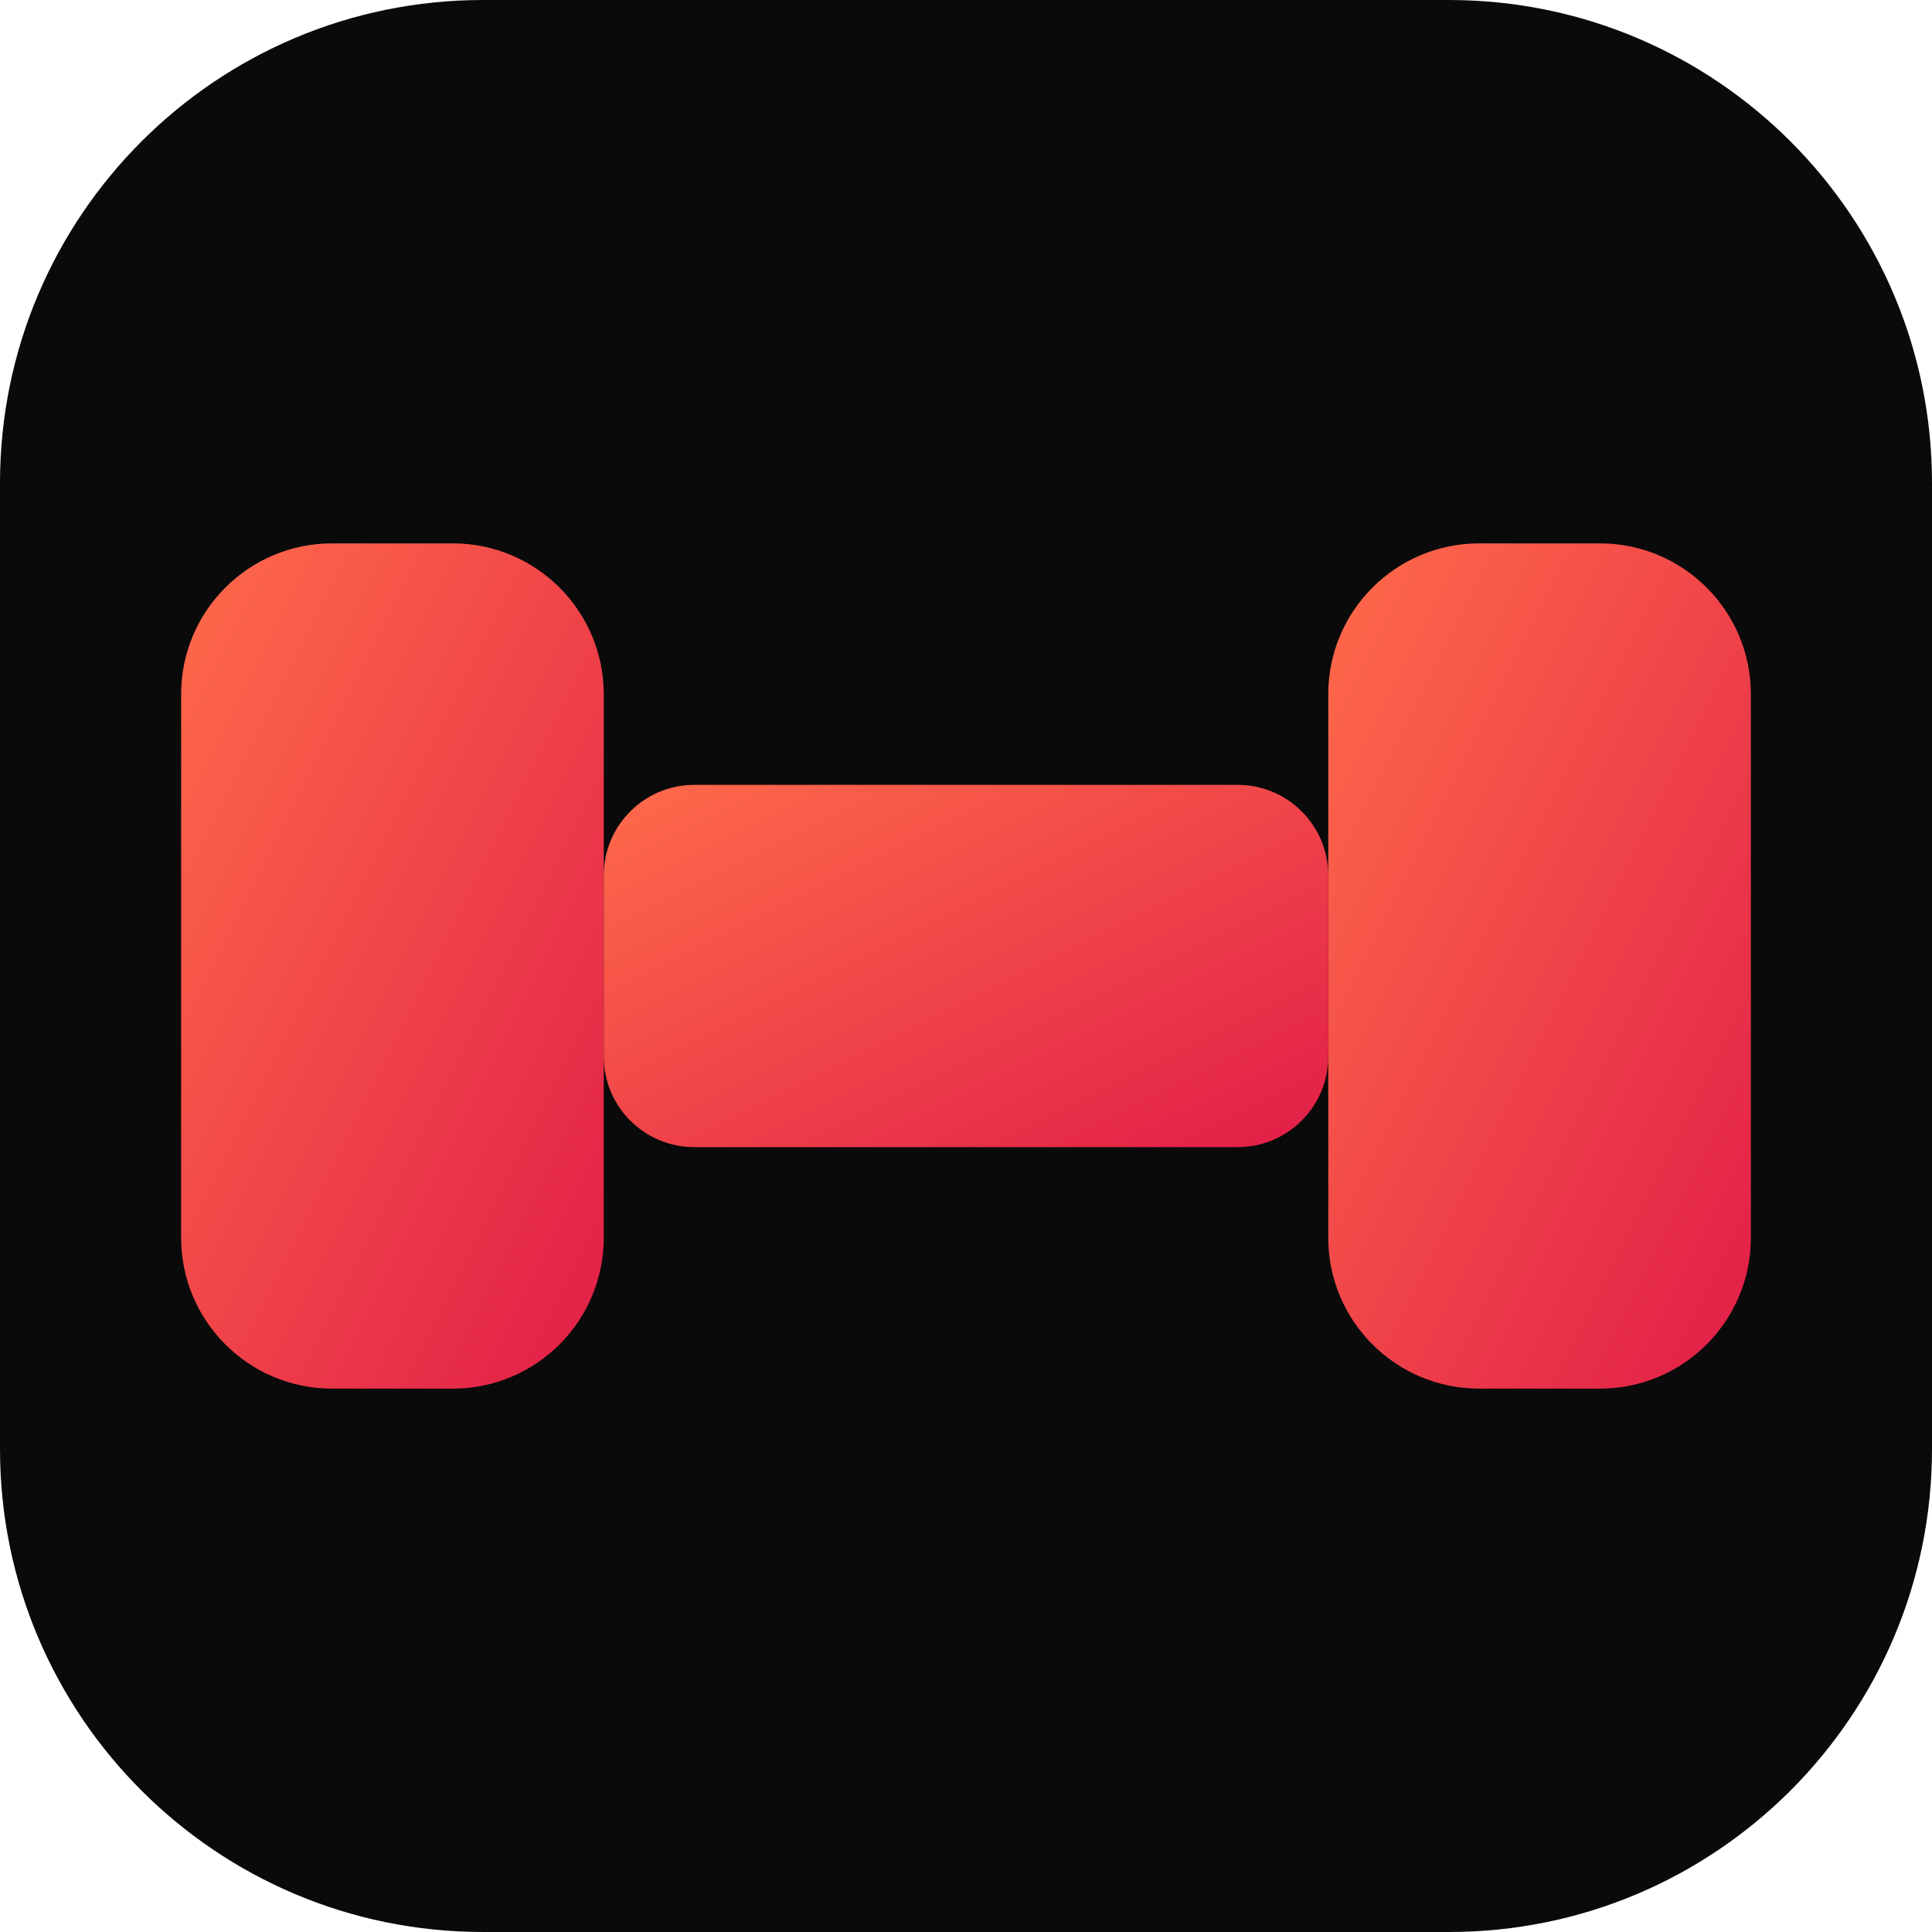
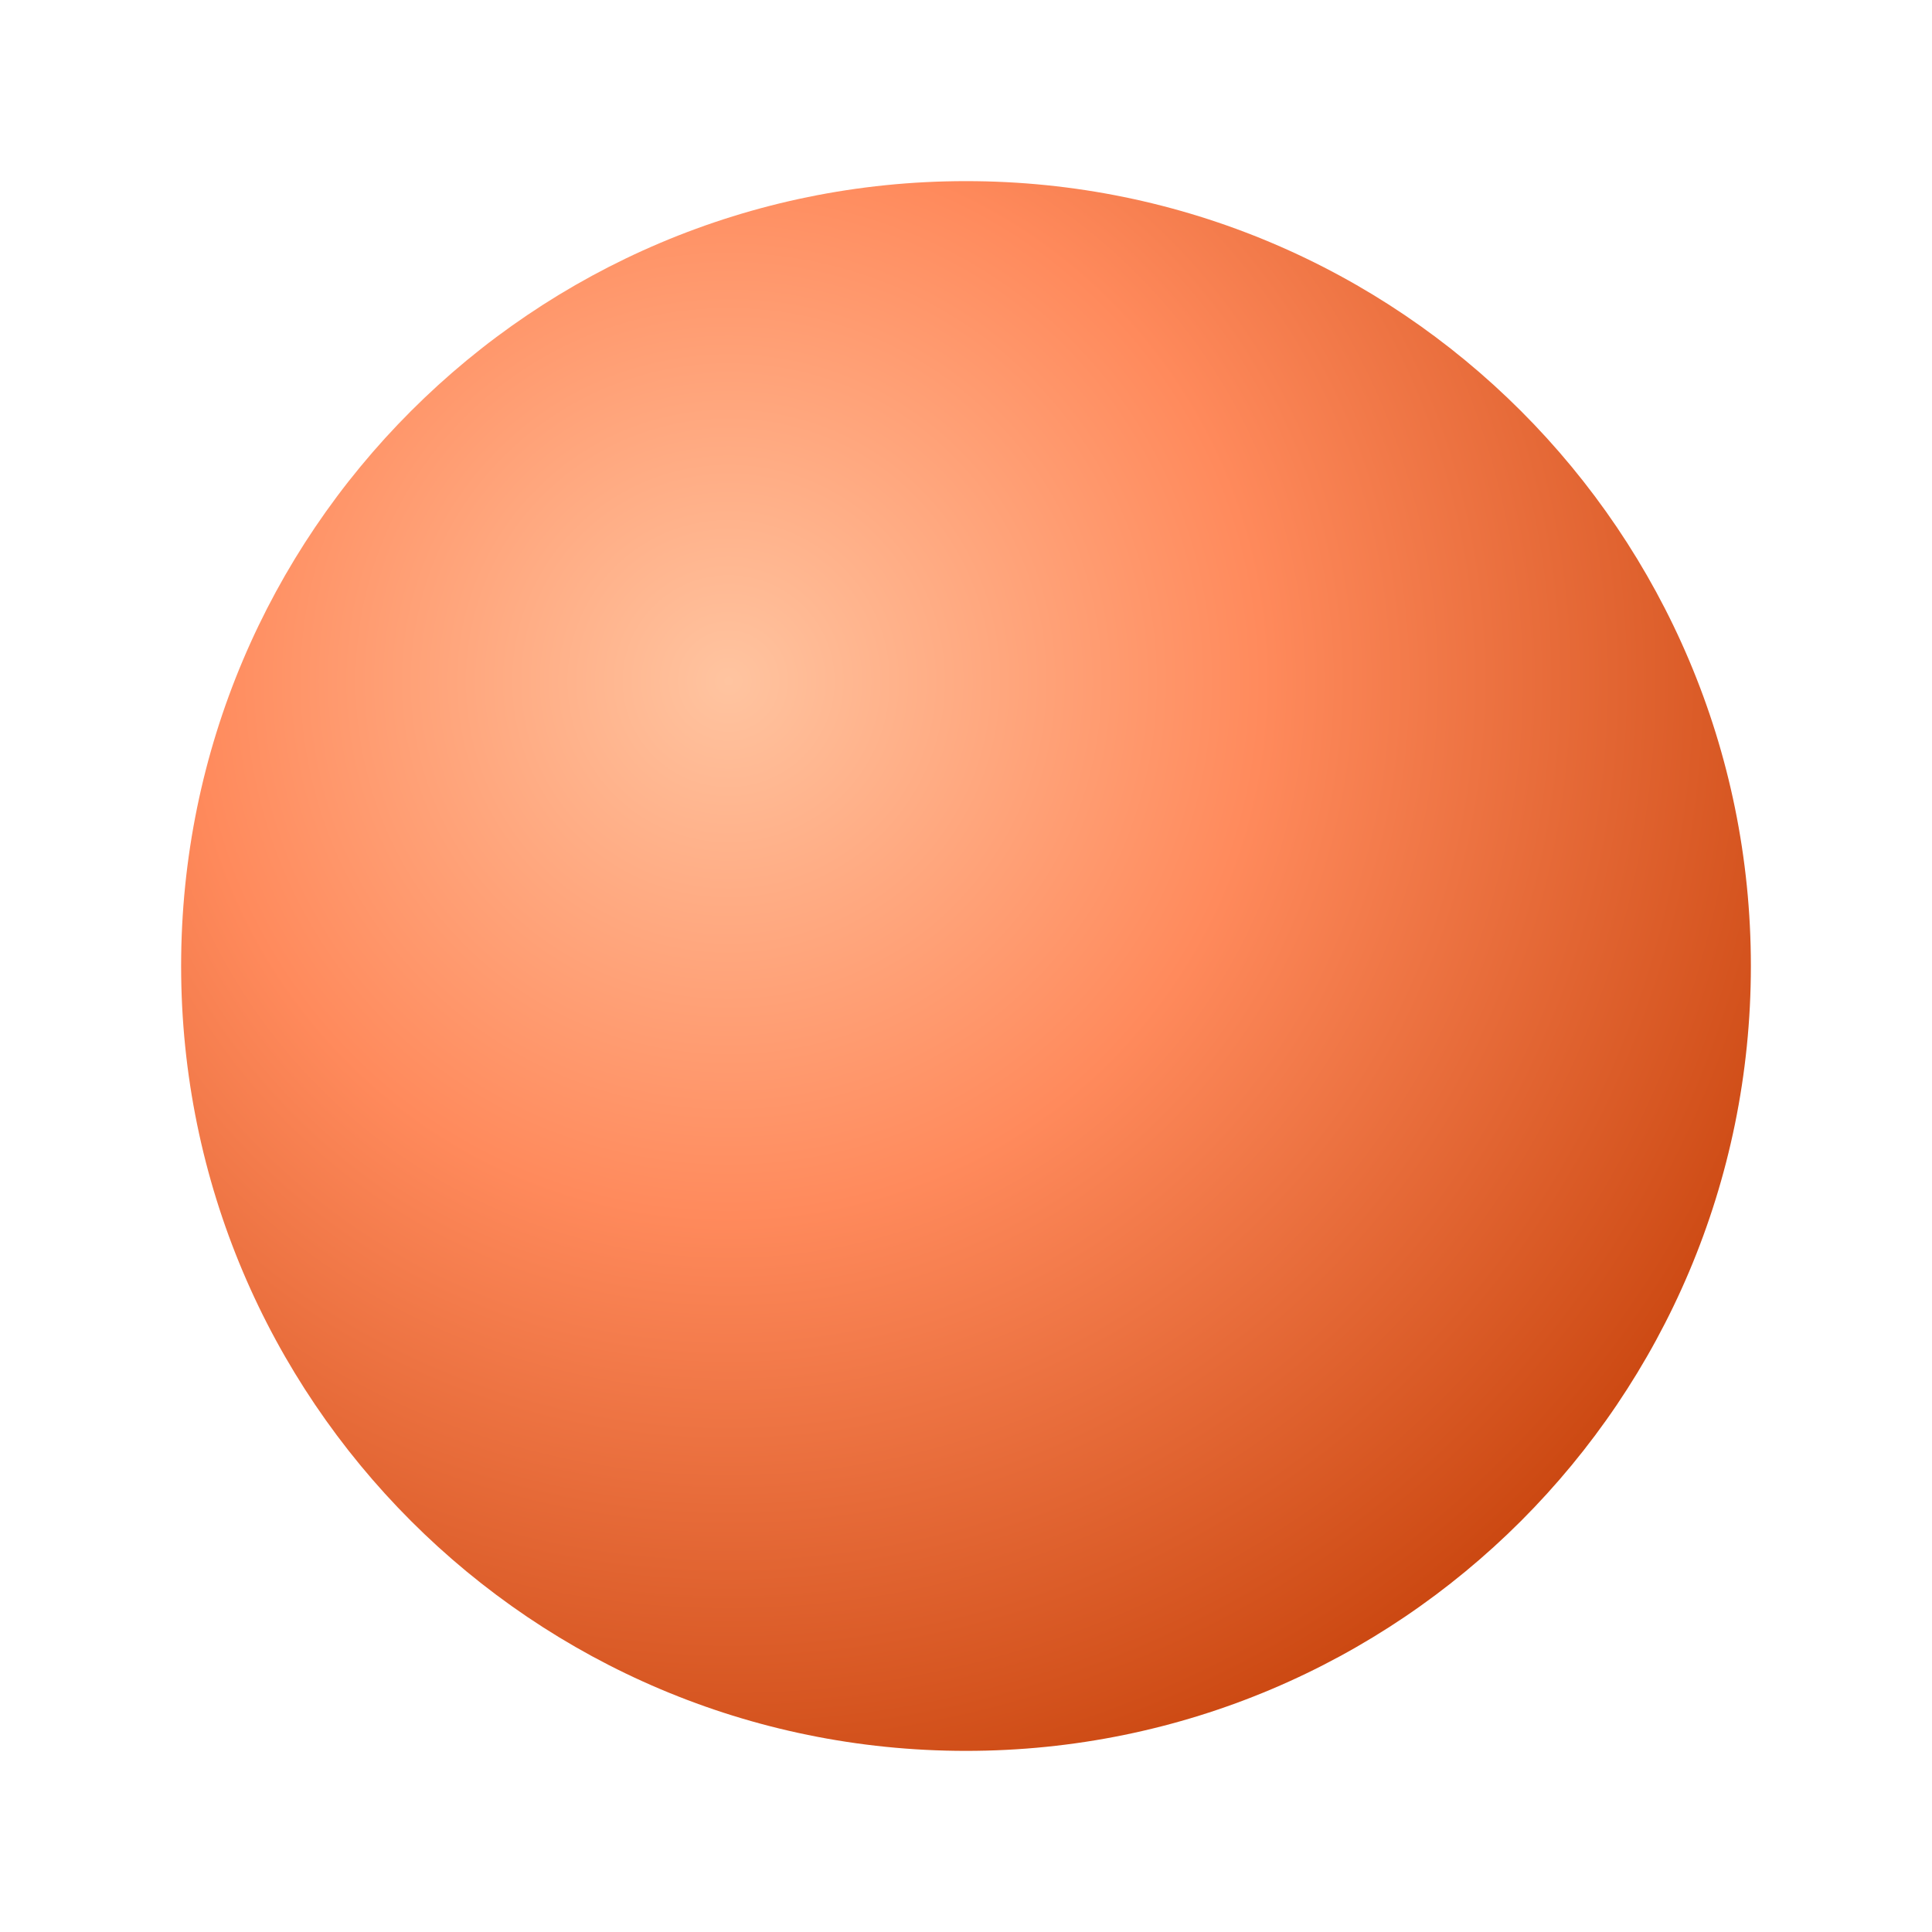
<svg xmlns="http://www.w3.org/2000/svg" viewBox="0 0 32 32">
-   <rect width="32" height="32" rx="8" fill="#0A0A0A" />
  <defs>
-     <linearGradient id="db-fav" x1="0%" y1="0%" x2="100%" y2="100%">
-       <stop offset="0%" stop-color="#FF6B4A" />
-       <stop offset="100%" stop-color="#E11D48" />
-     </linearGradient>
+     <radialGradient id="vis-orb" cx="35%" cy="32%" r="75%">
+       <stop offset="0%" stop-color="#FFC4A0" />
+       <stop offset="45%" stop-color="#FF8A5C" />
+       <stop offset="100%" stop-color="#C9450E" />
+     </radialGradient>
  </defs>
-   <rect x="3" y="9" width="7" height="14" rx="2.5" fill="url(#db-fav)" />
-   <rect x="10" y="13" width="12" height="6" rx="1.5" fill="url(#db-fav)" />
-   <rect x="22" y="9" width="7" height="14" rx="2.5" fill="url(#db-fav)" />
+   <circle cx="16" cy="16" r="13" fill="url(#vis-orb)" />
</svg>
